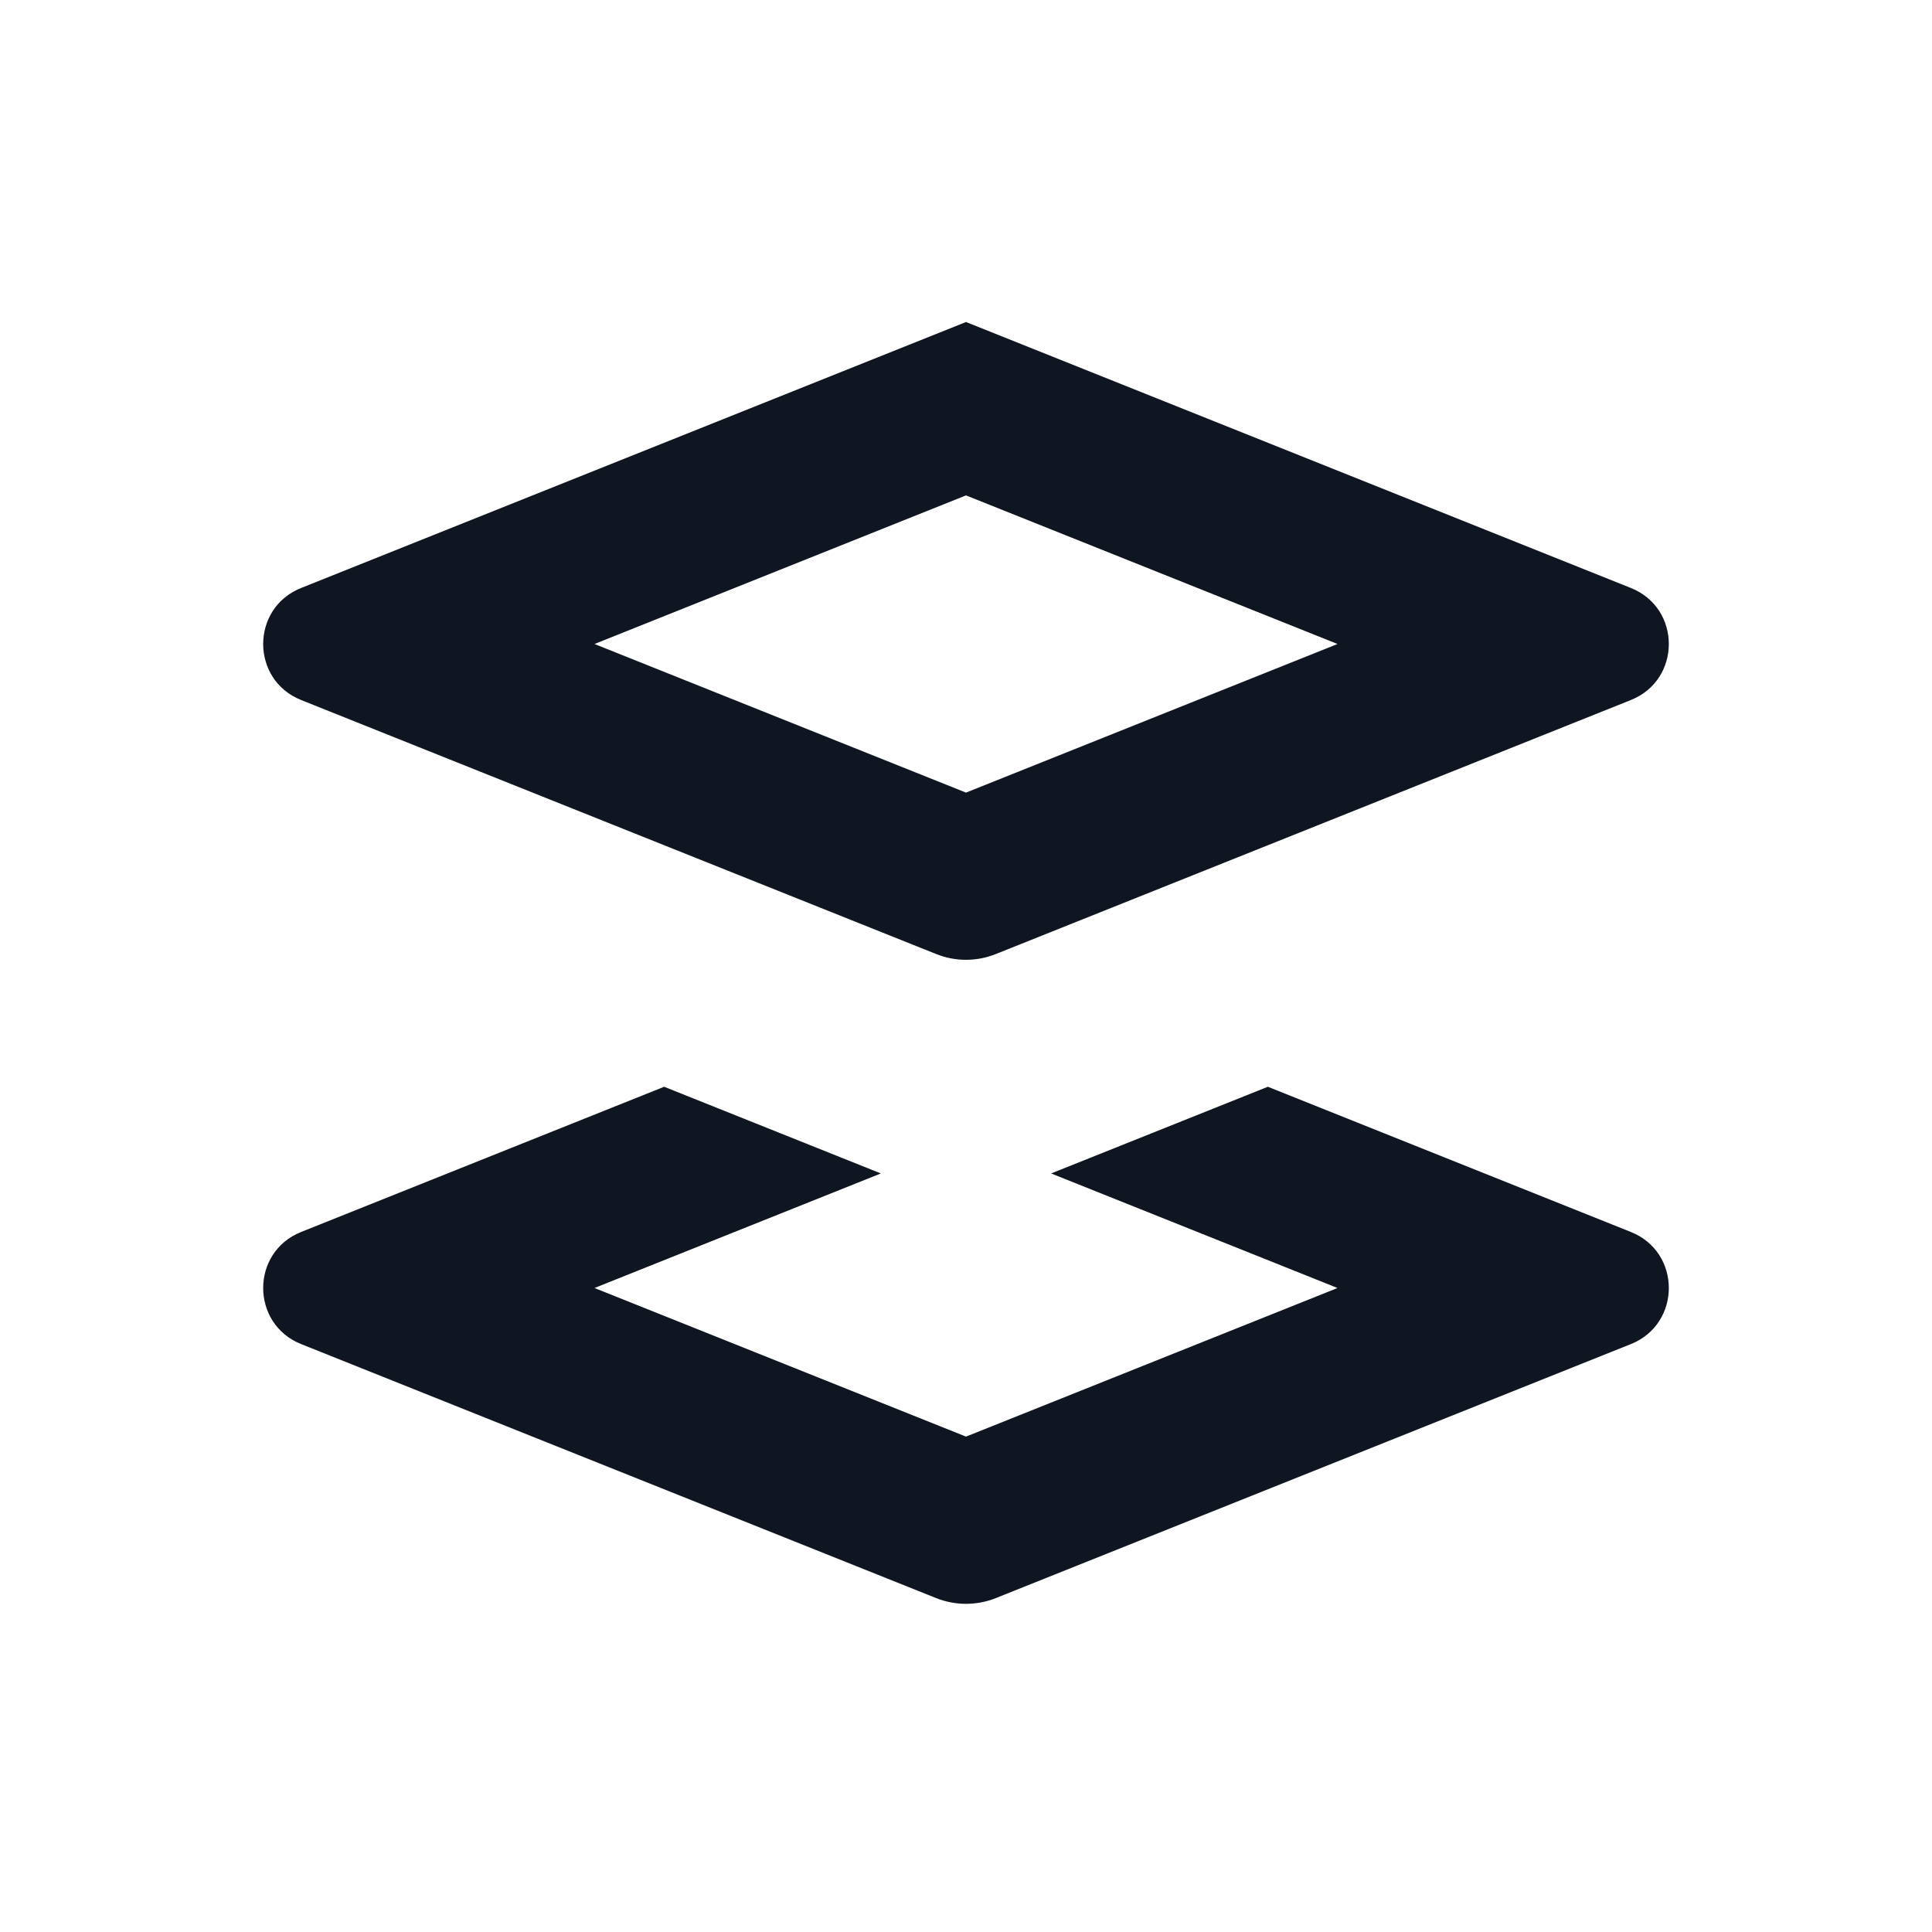
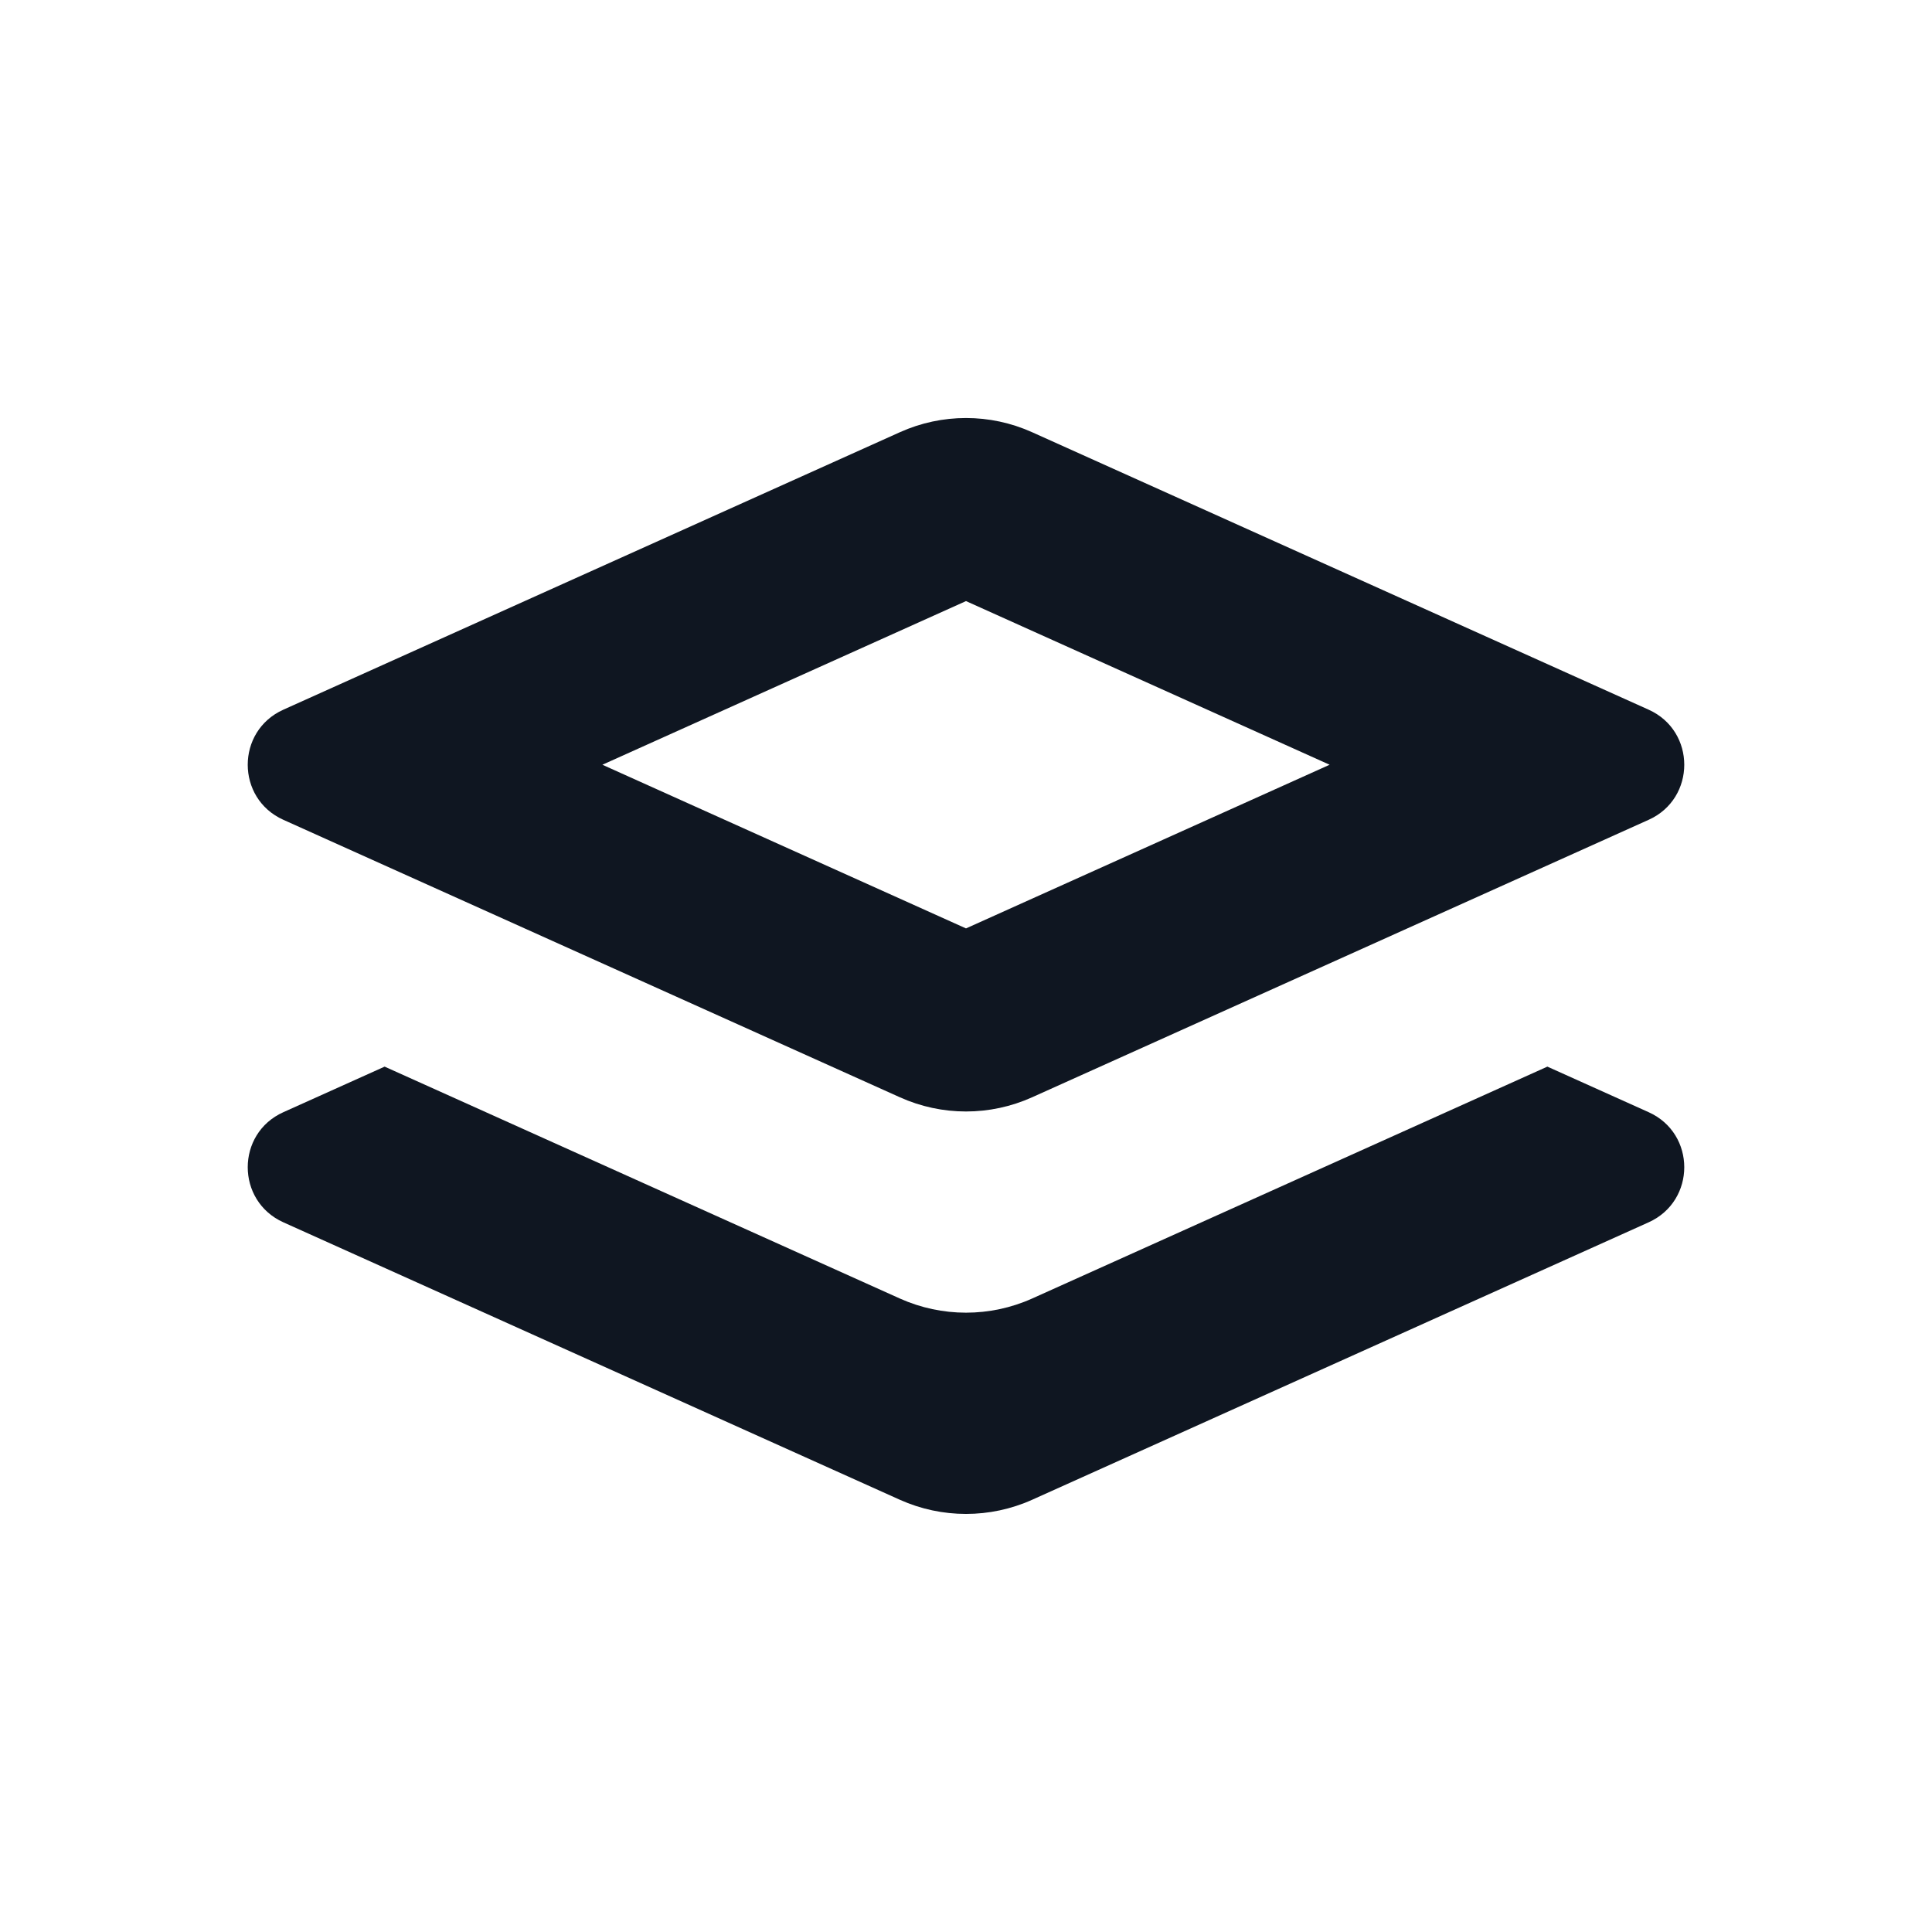
<svg xmlns="http://www.w3.org/2000/svg" width="24" height="24" viewBox="0 0 24 24" fill="none">
-   <path d="M12.371 19.852C12.133 19.947 11.867 19.947 11.629 19.852L3.741 16.697C3.112 16.445 3.112 15.555 3.741 15.304L8.25 13.5L10.942 14.577L7.385 16L12 17.846L16.615 16L13.057 14.577L15.75 13.5L20.259 15.304C20.888 15.555 20.888 16.445 20.259 16.697L12.371 19.852ZM12 4L3.741 7.304C3.112 7.555 3.112 8.445 3.741 8.696L11.629 11.851C11.867 11.947 12.133 11.947 12.371 11.851L20.259 8.696C20.888 8.445 20.888 7.555 20.259 7.304L12 4ZM7.385 8L12 6.154L16.615 8L12 9.846L7.385 8Z" fill="#0F1621" />
+   <path d="M19.222 13.25L12.821 16.131C12.299 16.365 11.701 16.365 11.179 16.131L4.778 13.25L3.52 13.816C2.93 14.081 2.93 14.918 3.52 15.184L11.179 18.631C11.701 18.865 12.299 18.865 12.821 18.631L20.48 15.184C21.07 14.918 21.07 14.081 20.48 13.816L19.222 13.25Z" fill="#0F1621" />
+   <path d="M12.821 5.369C12.299 5.134 11.701 5.134 11.179 5.369L3.52 8.816C2.93 9.081 2.93 9.919 3.52 10.184L11.179 13.631C11.701 13.866 12.299 13.866 12.821 13.631L20.48 10.184C21.07 9.919 21.07 9.081 20.48 8.816L12.821 5.369ZM16.517 9.5L12 11.533L7.483 9.5L12 7.467L16.517 9.5Z" fill="#0F1621" />
</svg>
